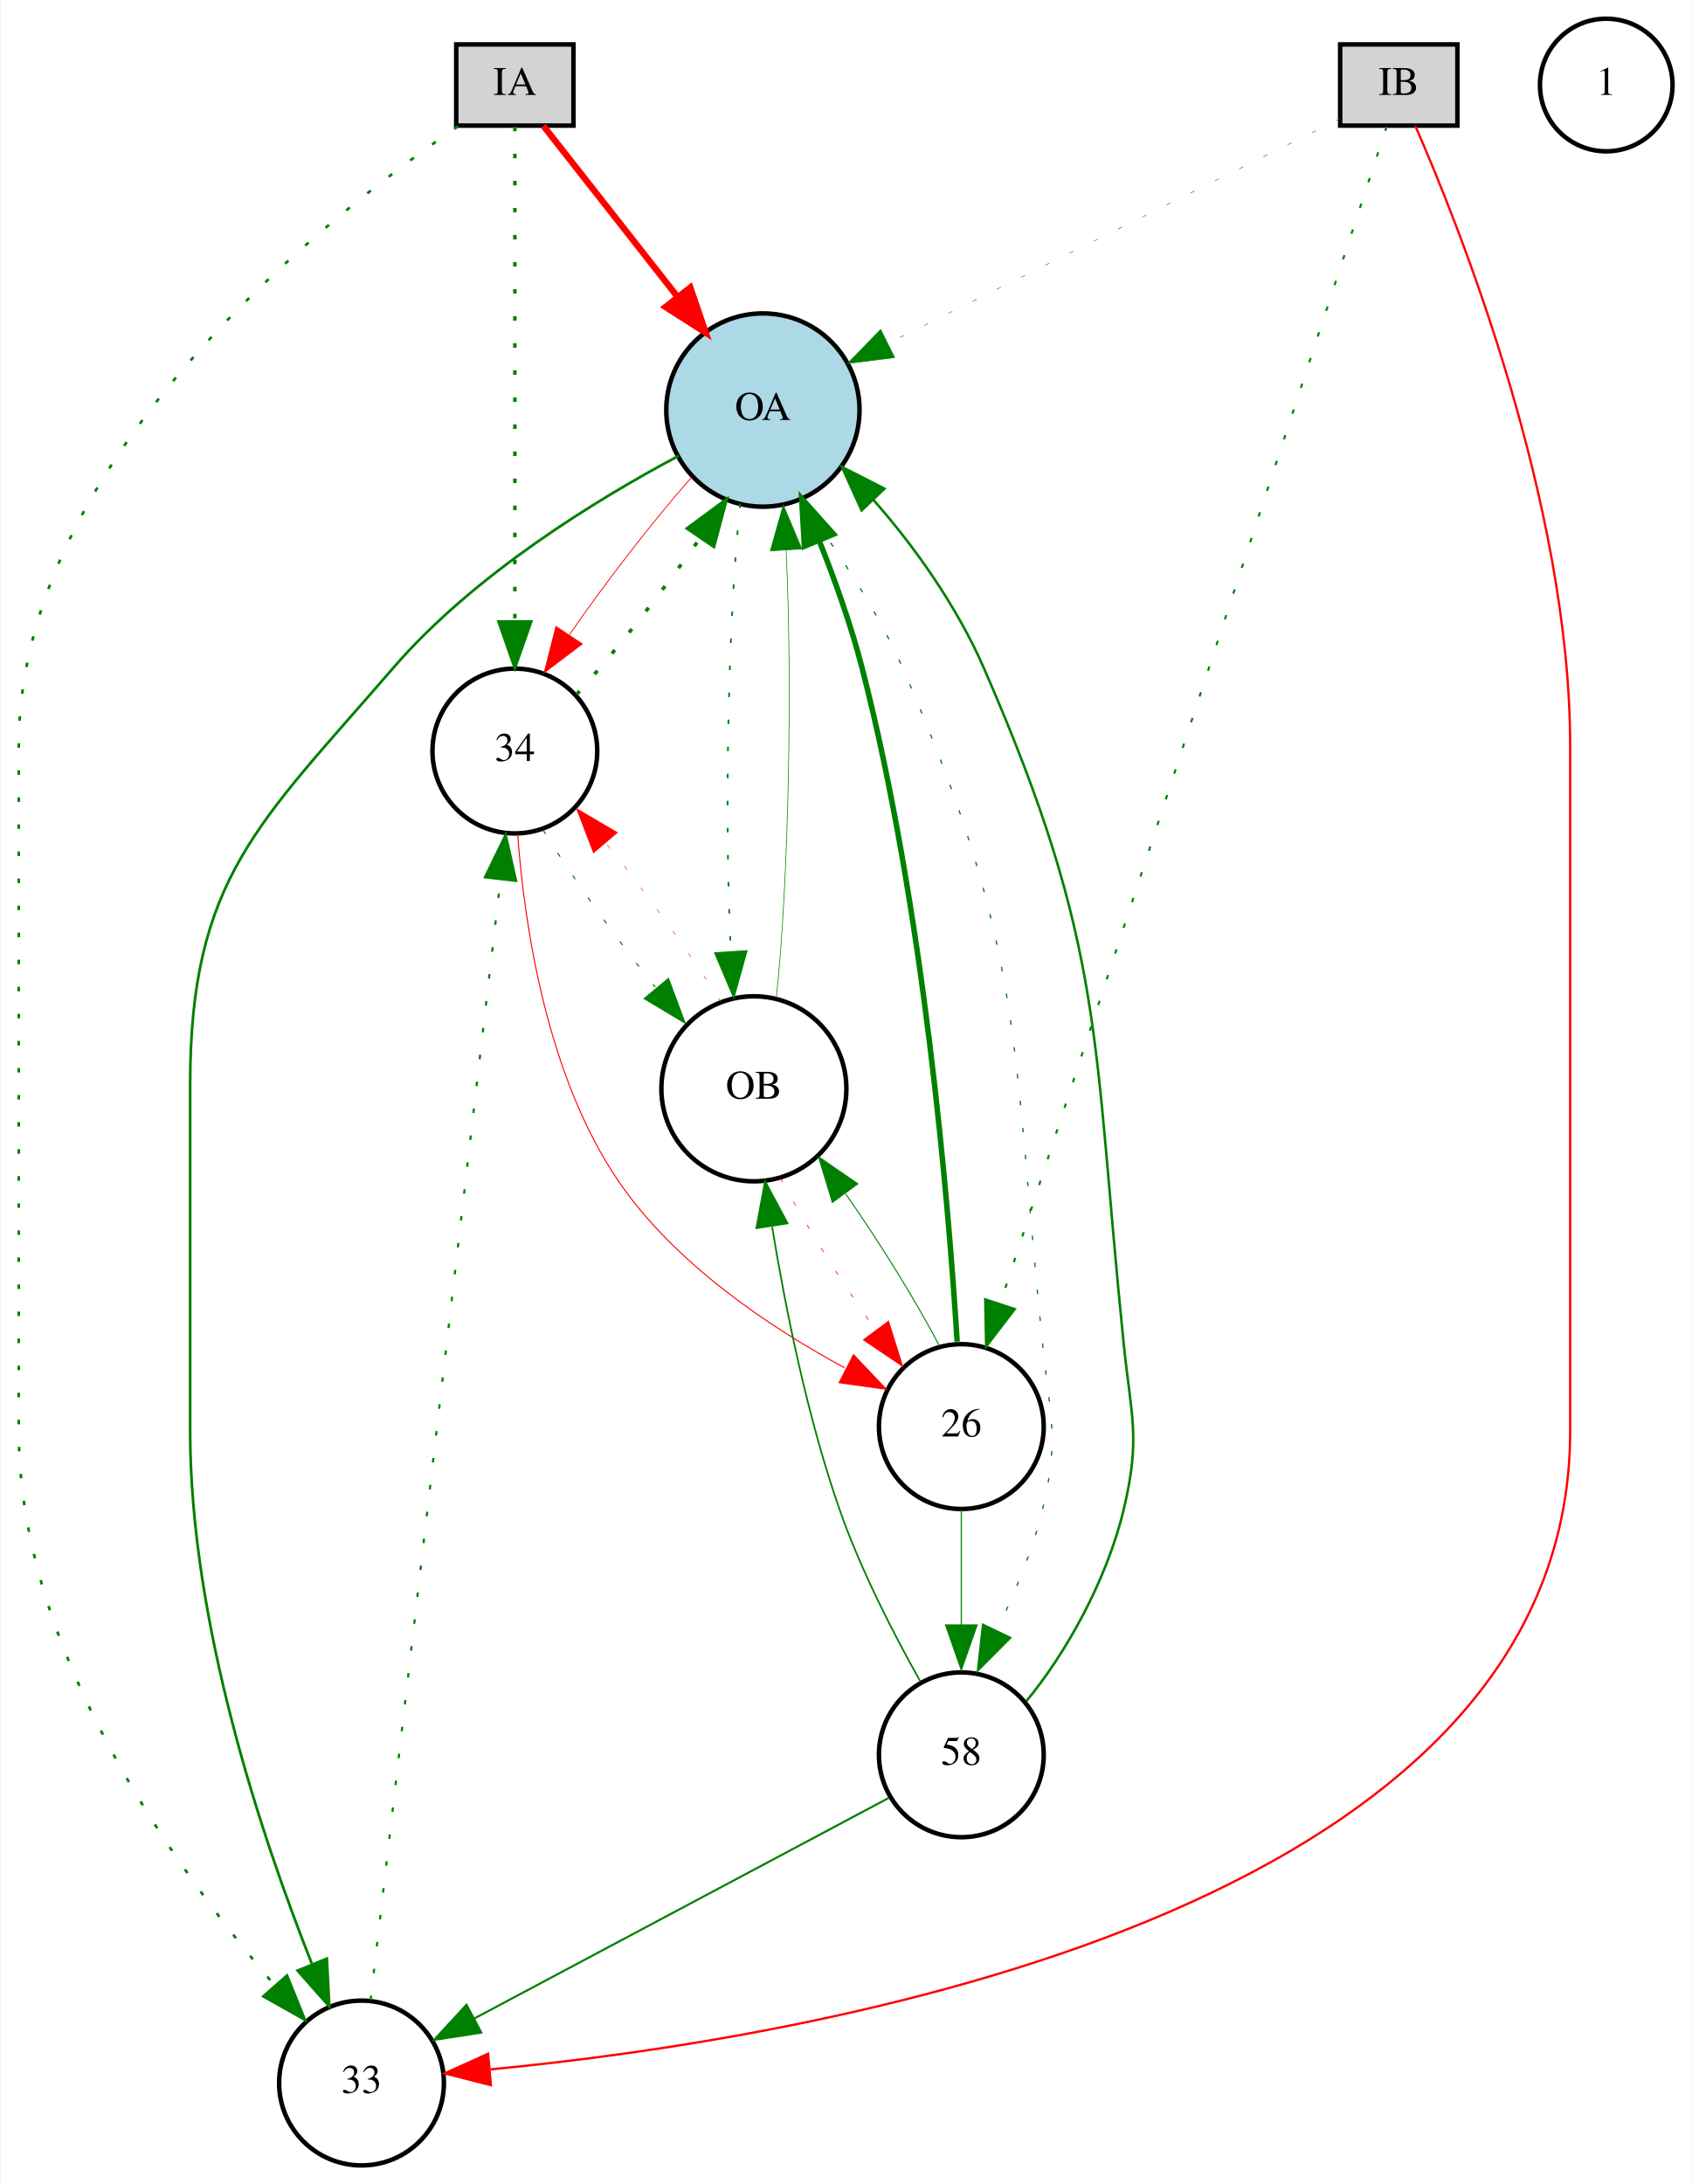
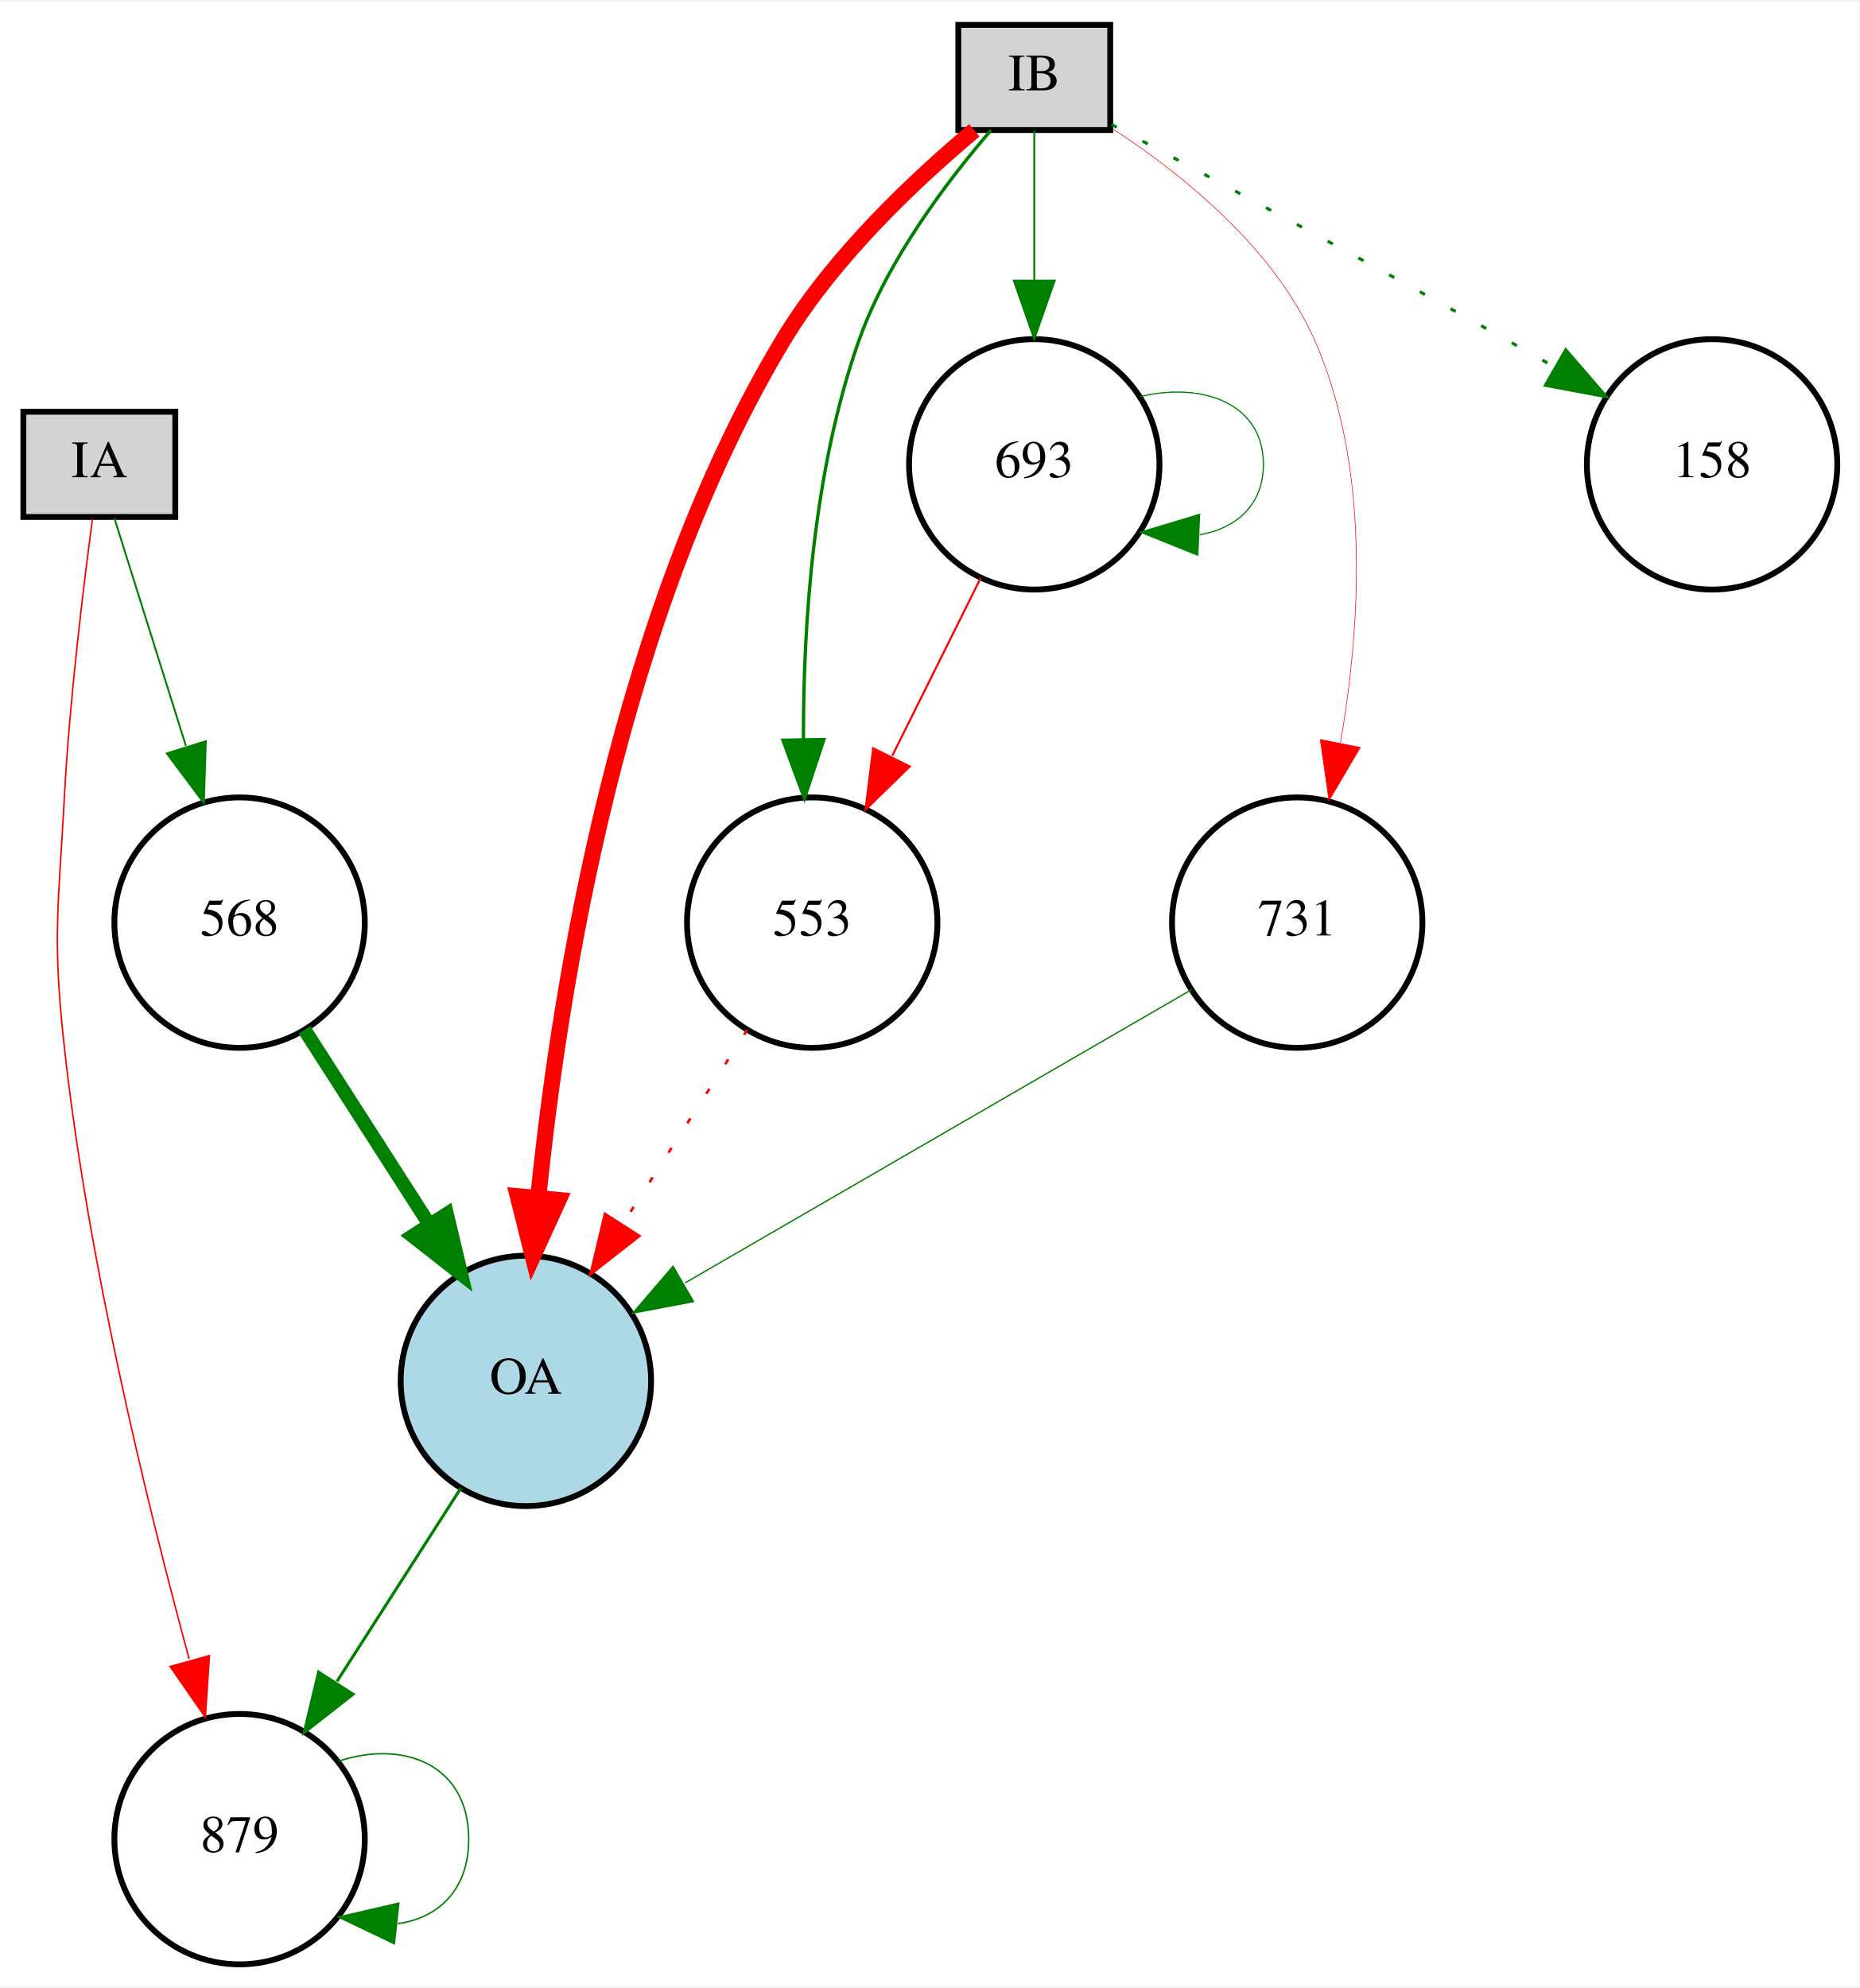
- <svg xmlns="http://www.w3.org/2000/svg" width="375pt" height="484pt" viewBox="0.00 0.00 374.85 484.22">
-   <g id="graph0" class="graph" transform="scale(1 1) rotate(0) translate(4 480.215)">
-     <polygon fill="white" stroke="none" points="-4,4 -4,-480.215 370.849,-480.215 370.849,4 -4,4" />
+ <svg xmlns="http://www.w3.org/2000/svg" width="318pt" height="340pt" viewBox="0.00 0.00 318.21 339.71">
+   <g id="graph0" class="graph" transform="scale(1 1) rotate(0) translate(4 335.706)">
+     <polygon fill="white" stroke="none" points="-4,4 -4,-335.706 314.213,-335.706 314.213,4 -4,4" />
    <g id="node1" class="node">
-       <polygon fill="lightgray" stroke="black" points="123,-470.366 97,-470.366 97,-452.366 123,-452.366 123,-470.366" />
-       <text text-anchor="middle" x="110" y="-459.166" font-family="Times,serif" font-size="9.00">IA</text>
+       <polygon fill="lightgray" stroke="black" points="26,-265.492 0,-265.492 0,-247.492 26,-247.492 26,-265.492" />
+       <text text-anchor="middle" x="13" y="-254.292" font-family="Times,serif" font-size="9.00">IA</text>
+     </g>
+     <g id="node5" class="node">
+       <ellipse fill="white" stroke="black" cx="37" cy="-21.213" rx="21.429" ry="21.429" />
+       <text text-anchor="middle" x="37" y="-19.013" font-family="Times,serif" font-size="9.00">879</text>
+     </g>
+     <g id="edge13" class="edge">
+       <path fill="none" stroke="red" stroke-width="0.253" d="M11.827,-247.134C10.353,-236.173 7.908,-216.333 7,-199.279 5.998,-180.45 4.937,-175.596 7,-156.853 11.024,-120.287 21.02,-79.127 28.373,-52.051" />
+       <polygon fill="red" stroke="red" stroke-width="0.253" points="31.845,-52.628 31.141,-42.057 25.099,-50.76 31.845,-52.628" />
+     </g>
+     <g id="node7" class="node">
+       <ellipse fill="white" stroke="black" cx="37" cy="-178.066" rx="21.429" ry="21.429" />
+       <text text-anchor="middle" x="37" y="-175.866" font-family="Times,serif" font-size="9.00">568</text>
+     </g>
+     <g id="edge5" class="edge">
+       <path fill="none" stroke="green" stroke-width="0.315" d="M15.568,-247.313C18.488,-238.017 23.419,-222.316 27.815,-208.315" />
+       <polygon fill="green" stroke="green" stroke-width="0.315" points="31.229,-209.126 30.886,-198.537 24.55,-207.029 31.229,-209.126" />
+     </g>
+     <g id="node2" class="node">
+       <polygon fill="lightgray" stroke="black" points="186,-331.706 160,-331.706 160,-313.706 186,-313.706 186,-331.706" />
+       <text text-anchor="middle" x="173" y="-320.506" font-family="Times,serif" font-size="9.00">IB</text>
    </g>
    <g id="node3" class="node">
-       <ellipse fill="lightblue" stroke="black" cx="165" cy="-389.304" rx="21.429" ry="21.429" />
-       <text text-anchor="middle" x="165" y="-387.104" font-family="Times,serif" font-size="9.00">OA</text>
+       <ellipse fill="lightblue" stroke="black" cx="86" cy="-99.64" rx="21.429" ry="21.429" />
+       <text text-anchor="middle" x="86" y="-97.44" font-family="Times,serif" font-size="9.00">OA</text>
+     </g>
+     <g id="edge1" class="edge">
+       <path fill="none" stroke="red" stroke-width="2.765" d="M162.743,-313.657C153.036,-305.54 138.695,-292.169 130,-277.706 102.15,-231.376 91.878,-168.13 88.124,-131.109" />
+       <polygon fill="red" stroke="red" stroke-width="2.765" points="91.592,-130.593 87.193,-120.954 84.621,-131.232 91.592,-130.593" />
+     </g>
+     <g id="node4" class="node">
+       <ellipse fill="white" stroke="black" cx="135" cy="-178.066" rx="21.429" ry="21.429" />
+       <text text-anchor="middle" x="135" y="-175.866" font-family="Times,serif" font-size="9.00">553</text>
+     </g>
+     <g id="edge10" class="edge">
+       <path fill="none" stroke="green" stroke-width="0.571" d="M165.587,-313.668C158.415,-305.354 147.929,-291.653 143,-277.706 135.236,-255.735 133.453,-229.358 133.493,-209.411" />
+       <polygon fill="green" stroke="green" stroke-width="0.571" points="136.994,-209.401 133.667,-199.342 129.995,-209.28 136.994,-209.401" />
+     </g>
+     <g id="node6" class="node">
+       <ellipse fill="white" stroke="black" cx="173" cy="-256.492" rx="21.429" ry="21.429" />
+       <text text-anchor="middle" x="173" y="-254.292" font-family="Times,serif" font-size="9.00">693</text>
+     </g>
+     <g id="edge6" class="edge">
+       <path fill="none" stroke="green" stroke-width="0.322" d="M173,-313.573C173,-307.03 173,-297.401 173,-287.962" />
+       <polygon fill="green" stroke="green" stroke-width="0.322" points="176.5,-287.948 173,-277.948 169.5,-287.948 176.5,-287.948" />
+     </g>
+     <g id="node8" class="node">
+       <ellipse fill="white" stroke="black" cx="218" cy="-178.066" rx="21.429" ry="21.429" />
+       <text text-anchor="middle" x="218" y="-175.866" font-family="Times,serif" font-size="9.00">731</text>
+     </g>
+     <g id="edge11" class="edge">
+       <path fill="none" stroke="red" stroke-width="0.102" d="M186.449,-313.906C198.044,-306.327 213.99,-293.641 221,-277.706 230.517,-256.071 228.906,-229.109 225.396,-208.844" />
+       <polygon fill="red" stroke="red" stroke-width="0.102" points="228.808,-208.054 223.437,-198.921 221.94,-209.41 228.808,-208.054" />
+     </g>
+     <g id="node9" class="node">
+       <ellipse fill="white" stroke="black" cx="289" cy="-256.492" rx="21.429" ry="21.429" />
+       <text text-anchor="middle" x="289" y="-254.292" font-family="Times,serif" font-size="9.00">158</text>
+     </g>
+     <g id="edge3" class="edge">
+       <path fill="none" stroke="green" stroke-width="0.523" stroke-dasharray="1,5" d="M186.246,-314.647C202.334,-306.043 230.265,-291.003 254,-277.706 256.669,-276.211 259.443,-274.638 262.211,-273.059" />
+       <polygon fill="green" stroke="green" stroke-width="0.523" points="263.959,-276.091 270.886,-268.074 260.472,-270.022 263.959,-276.091" />
+     </g>
+     <g id="edge7" class="edge">
+       <path fill="none" stroke="green" stroke-width="0.509" d="M74.881,-81.297C68.616,-71.526 60.667,-59.128 53.67,-48.215" />
+       <polygon fill="green" stroke="green" stroke-width="0.509" points="56.419,-46.016 48.075,-39.487 50.526,-49.794 56.419,-46.016" />
+     </g>
+     <g id="edge9" class="edge">
+       <path fill="none" stroke="red" stroke-width="0.439" stroke-dasharray="1,5" d="M123.881,-159.724C117.616,-149.952 109.667,-137.554 102.67,-126.641" />
+       <polygon fill="red" stroke="red" stroke-width="0.439" points="105.419,-124.443 97.075,-117.913 99.526,-128.221 105.419,-124.443" />
+     </g>
+     <g id="edge12" class="edge">
+       <path fill="none" stroke="green" stroke-width="0.249" d="M53.929,-34.549C65.221,-38.303 76.213,-33.858 76.213,-21.213 76.213,-12.52 71.018,-7.702 64.101,-6.76" />
+       <polygon fill="green" stroke="green" stroke-width="0.249" points="63.487,-3.306 53.929,-7.877 64.251,-10.264 63.487,-3.306" />
+     </g>
+     <g id="edge14" class="edge">
+       <path fill="none" stroke="red" stroke-width="0.344" d="M163.801,-236.992C159.274,-227.886 153.724,-216.723 148.708,-206.636" />
+       <polygon fill="red" stroke="red" stroke-width="0.344" points="151.7,-204.792 144.114,-197.396 145.432,-207.909 151.7,-204.792" />
+     </g>
+     <g id="edge4" class="edge">
+       <path fill="none" stroke="green" stroke-width="0.202" d="M191.151,-268.094C202.001,-270.672 212.213,-266.805 212.213,-256.492 212.213,-249.564 207.603,-245.545 201.288,-244.435" />
+       <polygon fill="green" stroke="green" stroke-width="0.202" points="200.984,-240.945 191.151,-244.891 201.299,-247.938 200.984,-240.945" />
    </g>
    <g id="edge2" class="edge">
-       <path fill="none" stroke="red" stroke-width="1.409" d="M116.309,-452.329C123.485,-443.189 135.544,-427.827 145.865,-414.679" />
-       <polygon fill="red" stroke="red" stroke-width="1.409" points="148.906,-416.473 152.328,-406.446 143.4,-412.151 148.906,-416.473" />
-     </g>
-     <g id="node5" class="node">
-       <ellipse fill="white" stroke="black" cx="110" cy="-313.706" rx="18.27" ry="18.27" />
-       <text text-anchor="middle" x="110" y="-311.506" font-family="Times,serif" font-size="9.00">34</text>
-     </g>
-     <g id="edge11" class="edge">
-       <path fill="none" stroke="green" stroke-width="0.779" stroke-dasharray="1,5" d="M110,-452.117C110,-431.373 110,-376.279 110,-342.489" />
-       <polygon fill="green" stroke="green" stroke-width="0.779" points="113.5,-342.337 110,-332.337 106.5,-342.337 113.5,-342.337" />
-     </g>
-     <g id="node6" class="node">
-       <ellipse fill="white" stroke="black" cx="76" cy="-18.385" rx="18.27" ry="18.27" />
-       <text text-anchor="middle" x="76" y="-16.185" font-family="Times,serif" font-size="9.00">33</text>
-     </g>
-     <g id="edge9" class="edge">
-       <path fill="none" stroke="green" stroke-width="0.582" stroke-dasharray="1,5" d="M97.382,-452.202C68.488,-432.402 0,-378.718 0,-314.706 0,-314.706 0,-314.706 0,-162.924 0,-114.581 34.087,-66.611 56.604,-40.196" />
-       <polygon fill="green" stroke="green" stroke-width="0.582" points="59.479,-42.227 63.45,-32.404 54.22,-37.606 59.479,-42.227" />
-     </g>
-     <g id="node2" class="node">
-       <polygon fill="lightgray" stroke="black" points="319,-470.366 293,-470.366 293,-452.366 319,-452.366 319,-470.366" />
-       <text text-anchor="middle" x="306" y="-459.166" font-family="Times,serif" font-size="9.00">IB</text>
-     </g>
-     <g id="edge3" class="edge">
-       <path fill="none" stroke="green" stroke-width="0.116" stroke-dasharray="1,5" d="M292.988,-453.9C270.349,-442.651 223.24,-419.243 192.924,-404.179" />
-       <polygon fill="green" stroke="green" stroke-width="0.116" points="194.237,-400.923 183.724,-399.607 191.122,-407.192 194.237,-400.923" />
+       <path fill="none" stroke="green" stroke-width="2.385" d="M48.119,-159.724C54.384,-149.952 62.333,-137.554 69.33,-126.641" />
+       <polygon fill="green" stroke="green" stroke-width="2.385" points="72.474,-128.221 74.925,-117.913 66.581,-124.443 72.474,-128.221" />
    </g>
    <g id="edge8" class="edge">
-       <path fill="none" stroke="red" stroke-width="0.503" d="M309.644,-452.345C319.155,-430.652 344,-368.804 344,-314.706 344,-314.706 344,-314.706 344,-162.924 344,-55.207 173.68,-28.011 104.597,-21.41" />
-       <polygon fill="red" stroke="red" stroke-width="0.503" points="104.688,-17.905 94.421,-20.519 104.077,-24.878 104.688,-17.905" />
-     </g>
-     <g id="node8" class="node">
-       <ellipse fill="white" stroke="black" cx="209" cy="-163.924" rx="18.27" ry="18.27" />
-       <text text-anchor="middle" x="209" y="-161.724" font-family="Times,serif" font-size="9.00">26</text>
-     </g>
-     <g id="edge7" class="edge">
-       <path fill="none" stroke="green" stroke-width="0.456" stroke-dasharray="1,5" d="M303.304,-452.156C290.841,-414.195 238.522,-254.843 217.651,-191.272" />
-       <polygon fill="green" stroke="green" stroke-width="0.456" points="220.914,-189.992 214.469,-181.583 214.264,-192.176 220.914,-189.992" />
-     </g>
-     <g id="edge17" class="edge">
-       <path fill="none" stroke="red" stroke-width="0.187" d="M149.243,-374.46C140.569,-364.639 130.178,-351.184 122.129,-339.529" />
-       <polygon fill="red" stroke="red" stroke-width="0.187" points="124.948,-337.447 116.497,-331.057 119.118,-341.322 124.948,-337.447" />
-     </g>
-     <g id="edge12" class="edge">
-       <path fill="none" stroke="green" stroke-width="0.595" d="M146.324,-379.158C128.217,-369.522 100.926,-352.87 83,-332.09 53.196,-297.541 38,-285.443 38,-239.815 38,-239.815 38,-239.815 38,-162.924 38,-120.45 53.741,-73.19 64.961,-44.899" />
-       <polygon fill="green" stroke="green" stroke-width="0.595" points="68.309,-45.959 68.853,-35.379 61.829,-43.311 68.309,-45.959" />
-     </g>
-     <g id="node7" class="node">
-       <ellipse fill="white" stroke="black" cx="209" cy="-91.154" rx="18.27" ry="18.27" />
-       <text text-anchor="middle" x="209" y="-88.954" font-family="Times,serif" font-size="9.00">58</text>
-     </g>
-     <g id="edge18" class="edge">
-       <path fill="none" stroke="green" stroke-width="0.276" stroke-dasharray="1,5" d="M173.224,-369.739C180.492,-359.319 190.062,-345.704 196,-332.09 223.177,-269.779 220.075,-249.936 227,-182.309 228.665,-166.052 230.791,-161.435 227,-145.539 224.818,-136.39 220.801,-127.033 216.918,-118.76" />
-       <polygon fill="green" stroke="green" stroke-width="0.276" points="220.018,-117.13 212.541,-109.624 213.706,-120.155 220.018,-117.13" />
-     </g>
-     <g id="node9" class="node">
-       <ellipse fill="none" stroke="black" cx="163" cy="-238.815" rx="20.512" ry="20.512" />
-       <text text-anchor="middle" x="163" y="-236.615" font-family="Times,serif" font-size="9.00">OB</text>
-     </g>
-     <g id="edge4" class="edge">
-       <path fill="none" stroke="green" stroke-width="0.381" stroke-dasharray="1,5" d="M159.974,-368.585C157.258,-343.151 156.409,-298.688 157.887,-269.247" />
-       <polygon fill="green" stroke="green" stroke-width="0.381" points="161.387,-269.347 158.537,-259.143 154.402,-268.897 161.387,-269.347" />
-     </g>
-     <g id="node4" class="node">
-       <ellipse fill="white" stroke="black" cx="352" cy="-461.366" rx="14.7" ry="14.7" />
-       <text text-anchor="middle" x="352" y="-459.166" font-family="Times,serif" font-size="9.00">1</text>
-     </g>
-     <g id="edge10" class="edge">
-       <path fill="none" stroke="green" stroke-width="0.8" stroke-dasharray="1,5" d="M123.693,-326.246C132.14,-335.53 142.668,-348.958 151.108,-360.951" />
-       <polygon fill="green" stroke="green" stroke-width="0.8" points="148.304,-363.053 156.824,-369.35 154.091,-359.114 148.304,-363.053" />
-     </g>
-     <g id="edge20" class="edge">
-       <path fill="none" stroke="red" stroke-width="0.228" d="M110.623,-295.209C112.115,-275.056 117.029,-241.717 133,-218.309 145.458,-200.048 166.369,-186.036 183.106,-176.958" />
-       <polygon fill="red" stroke="red" stroke-width="0.228" points="185.09,-179.874 192.383,-172.189 181.889,-173.648 185.09,-179.874" />
-     </g>
-     <g id="edge15" class="edge">
-       <path fill="none" stroke="green" stroke-width="0.248" stroke-dasharray="1,5" d="M116.266,-296.166C122.62,-285.856 132.191,-272.482 141.121,-261.35" />
-       <polygon fill="green" stroke="green" stroke-width="0.248" points="144.06,-263.29 147.761,-253.362 138.677,-258.815 144.06,-263.29" />
-     </g>
-     <g id="edge14" class="edge">
-       <path fill="none" stroke="green" stroke-width="0.479" stroke-dasharray="1,5" d="M78.014,-36.763C83.694,-85.764 99.873,-225.34 106.795,-285.055" />
-       <polygon fill="green" stroke="green" stroke-width="0.479" points="103.347,-285.705 107.975,-295.235 110.3,-284.899 103.347,-285.705" />
-     </g>
-     <g id="edge22" class="edge">
-       <path fill="none" stroke="green" stroke-width="0.553" d="M223.384,-103.013C232.037,-113.403 241.241,-129.779 245,-145.539 248.791,-161.435 246.665,-166.052 245,-182.309 238.075,-249.936 241.177,-269.779 214,-332.09 208.124,-345.564 198.689,-359.037 189.467,-369.415" />
-       <polygon fill="green" stroke="green" stroke-width="0.553" points="186.891,-367.045 182.519,-376.695 191.955,-371.877 186.891,-367.045" />
-     </g>
-     <g id="edge23" class="edge">
-       <path fill="none" stroke="green" stroke-width="0.458" d="M192.957,-81.618C170.09,-69.45 127.913,-47.008 100.947,-32.659" />
-       <polygon fill="green" stroke="green" stroke-width="0.458" points="102.572,-29.559 92.1,-27.951 99.284,-35.739 102.572,-29.559" />
-     </g>
-     <g id="edge19" class="edge">
-       <path fill="none" stroke="green" stroke-width="0.374" d="M199.831,-107.556C193.982,-117.969 186.653,-132.202 182,-145.539 174.884,-165.936 170.053,-189.849 167.044,-208.22" />
-       <polygon fill="green" stroke="green" stroke-width="0.374" points="163.55,-207.91 165.479,-218.328 170.468,-208.981 163.55,-207.91" />
-     </g>
-     <g id="edge13" class="edge">
-       <path fill="none" stroke="green" stroke-width="1.22" d="M208.072,-182.761C206.153,-213.624 200.719,-278.796 187,-332.09 184.589,-341.455 181.058,-351.372 177.528,-360.227" />
-       <polygon fill="green" stroke="green" stroke-width="1.22" points="174.202,-359.109 173.601,-369.686 180.668,-361.792 174.202,-359.109" />
-     </g>
-     <g id="edge21" class="edge">
-       <path fill="none" stroke="green" stroke-width="0.255" d="M209,-145.43C209,-137.748 209,-128.539 209,-119.955" />
-       <polygon fill="green" stroke="green" stroke-width="0.255" points="212.5,-119.938 209,-109.938 205.5,-119.938 212.5,-119.938" />
-     </g>
-     <g id="edge6" class="edge">
-       <path fill="none" stroke="green" stroke-width="0.222" d="M204.174,-181.749C198.923,-191.796 190.955,-204.675 183.321,-215.556" />
-       <polygon fill="green" stroke="green" stroke-width="0.222" points="180.399,-213.621 177.327,-223.761 186.052,-217.75 180.399,-213.621" />
-     </g>
-     <g id="edge1" class="edge">
-       <path fill="none" stroke="green" stroke-width="0.147" d="M167.974,-259.053C170.707,-284.183 171.585,-328.458 170.152,-358.087" />
-       <polygon fill="green" stroke="green" stroke-width="0.147" points="166.646,-358.08 169.519,-368.278 173.632,-358.514 166.646,-358.08" />
-     </g>
-     <g id="edge16" class="edge">
-       <path fill="none" stroke="red" stroke-width="0.108" stroke-dasharray="1,5" d="M155.682,-258.044C148.933,-268.763 139.119,-282.313 130.205,-293.24" />
-       <polygon fill="red" stroke="red" stroke-width="0.108" points="127.428,-291.104 123.63,-300.994 132.767,-295.631 127.428,-291.104" />
-     </g>
-     <g id="edge5" class="edge">
-       <path fill="none" stroke="red" stroke-width="0.157" stroke-dasharray="1,5" d="M168.858,-219.044C174.385,-208.762 182.385,-196.004 189.899,-185.458" />
-       <polygon fill="red" stroke="red" stroke-width="0.157" points="192.867,-187.333 196.032,-177.222 187.252,-183.152 192.867,-187.333" />
+       <path fill="none" stroke="green" stroke-width="0.224" d="M199.923,-166.6C177.535,-153.638 139.188,-131.435 113.232,-116.407" />
+       <polygon fill="green" stroke="green" stroke-width="0.224" points="114.69,-113.207 104.283,-111.225 111.183,-119.265 114.69,-113.207" />
    </g>
  </g>
</svg>
